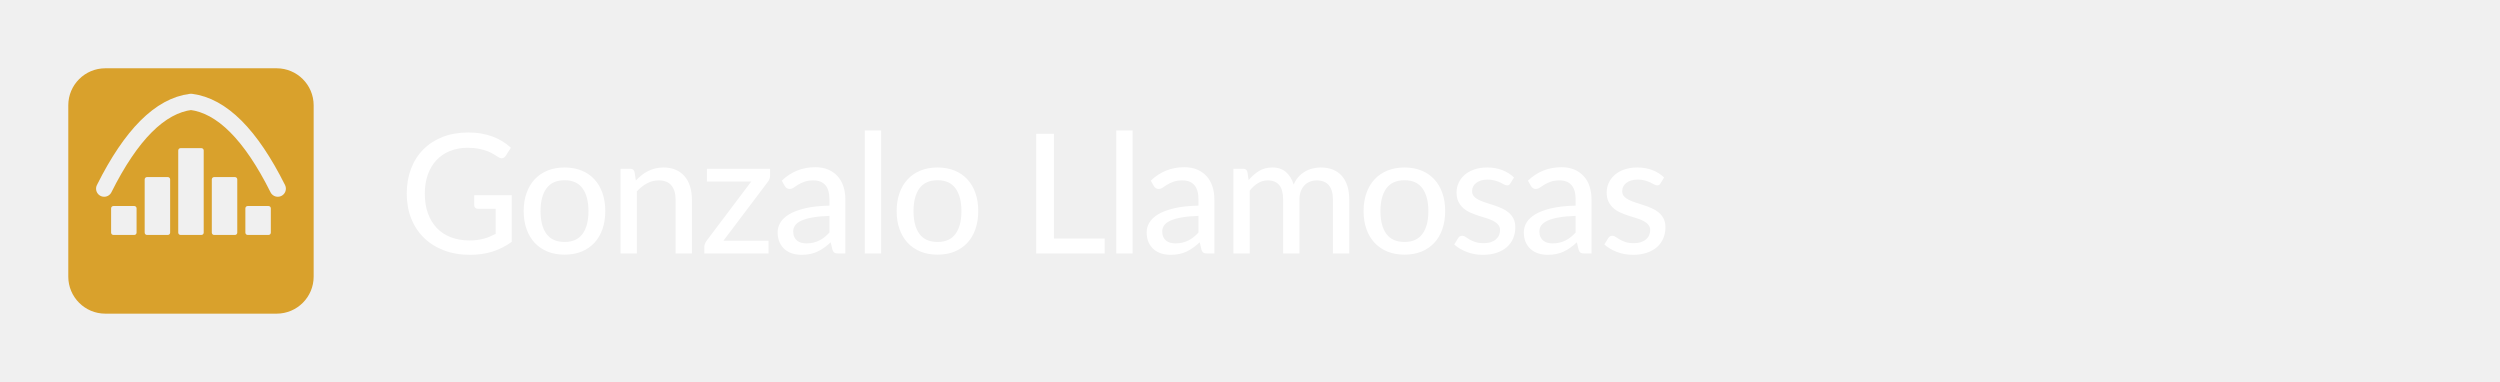
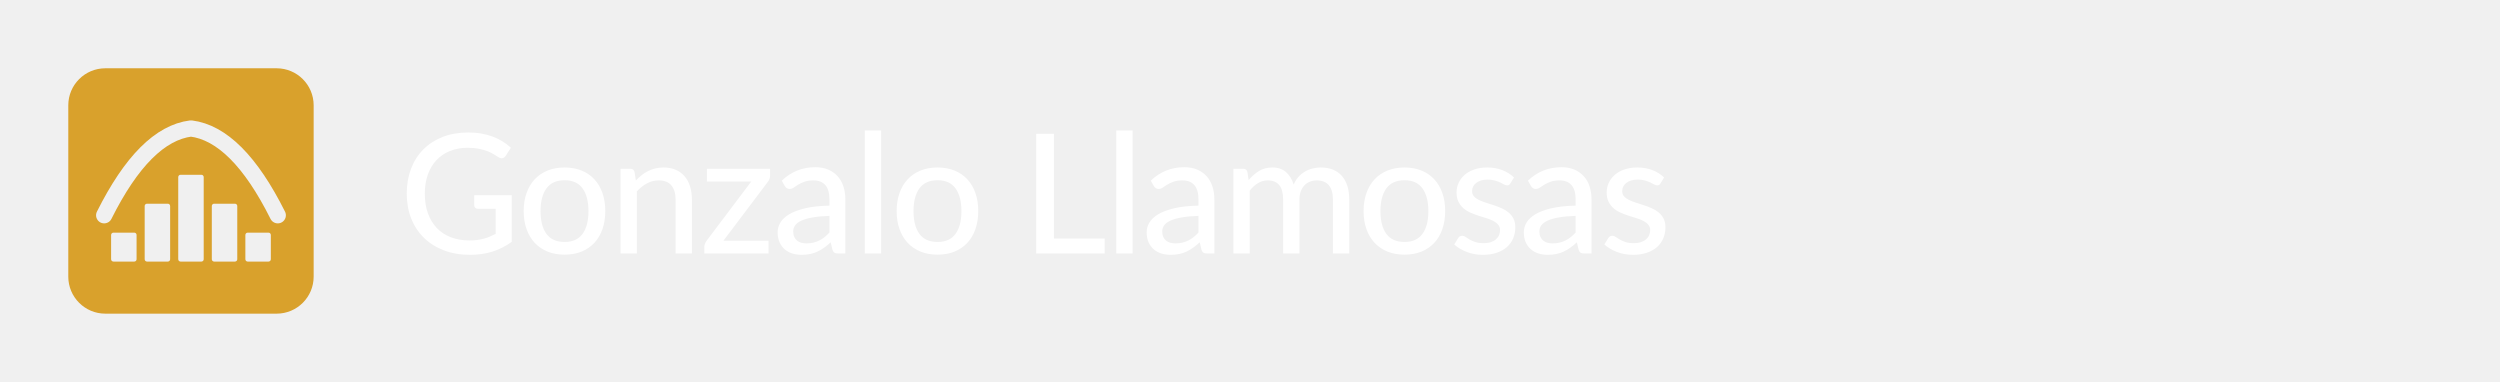
<svg xmlns="http://www.w3.org/2000/svg" viewBox="0 0 720 110" fill="none">
  <svg x="15" y="15" width="80" height="80" viewBox="0 0 240 240">
    <defs>
      <mask id="cutNav">
        <rect x="0" y="0" width="240" height="240" fill="white" />
-         <rect x="51" y="133" width="22" height="25" fill="black" rx="2" />
-         <rect x="80" y="108" width="22" height="50" fill="black" rx="2" />
-         <rect x="109" y="83" width="22" height="75" fill="black" rx="2" />
-         <rect x="138" y="108" width="22" height="50" fill="black" rx="2" />
-         <rect x="167" y="133" width="22" height="25" fill="black" rx="2" />
-         <path d="M 45 118 Q 80 48, 120 43 Q 160 48, 195 118" stroke="black" stroke-width="14" fill="none" stroke-linecap="round" stroke-linejoin="round" />
+         <rect x="51" y="156" width="22" height="25" fill="black" rx="2" />
+         <rect x="80" y="131" width="22" height="50" fill="black" rx="2" />
+         <rect x="109" y="106" width="22" height="75" fill="black" rx="2" />
+         <rect x="138" y="131" width="22" height="50" fill="black" rx="2" />
+         <rect x="167" y="156" width="22" height="25" fill="black" rx="2" />
+         <path d="M 45 141 Q 80 71, 120 66 Q 160 71, 195 141" stroke="black" stroke-width="14" fill="none" stroke-linecap="round" stroke-linejoin="round" />
      </mask>
    </defs>
    <rect x="14" y="14" width="212" height="212" rx="32" fill="#D9A12C" mask="url(#cutNav)" />
  </svg>
  <text x="115" y="73" font-family="Lato, 'Helvetica Neue', Arial, sans-serif" font-size="48" font-weight="500" fill="#FFFFFF" letter-spacing="-0.8">Gonzalo Llamosas</text>
</svg>
